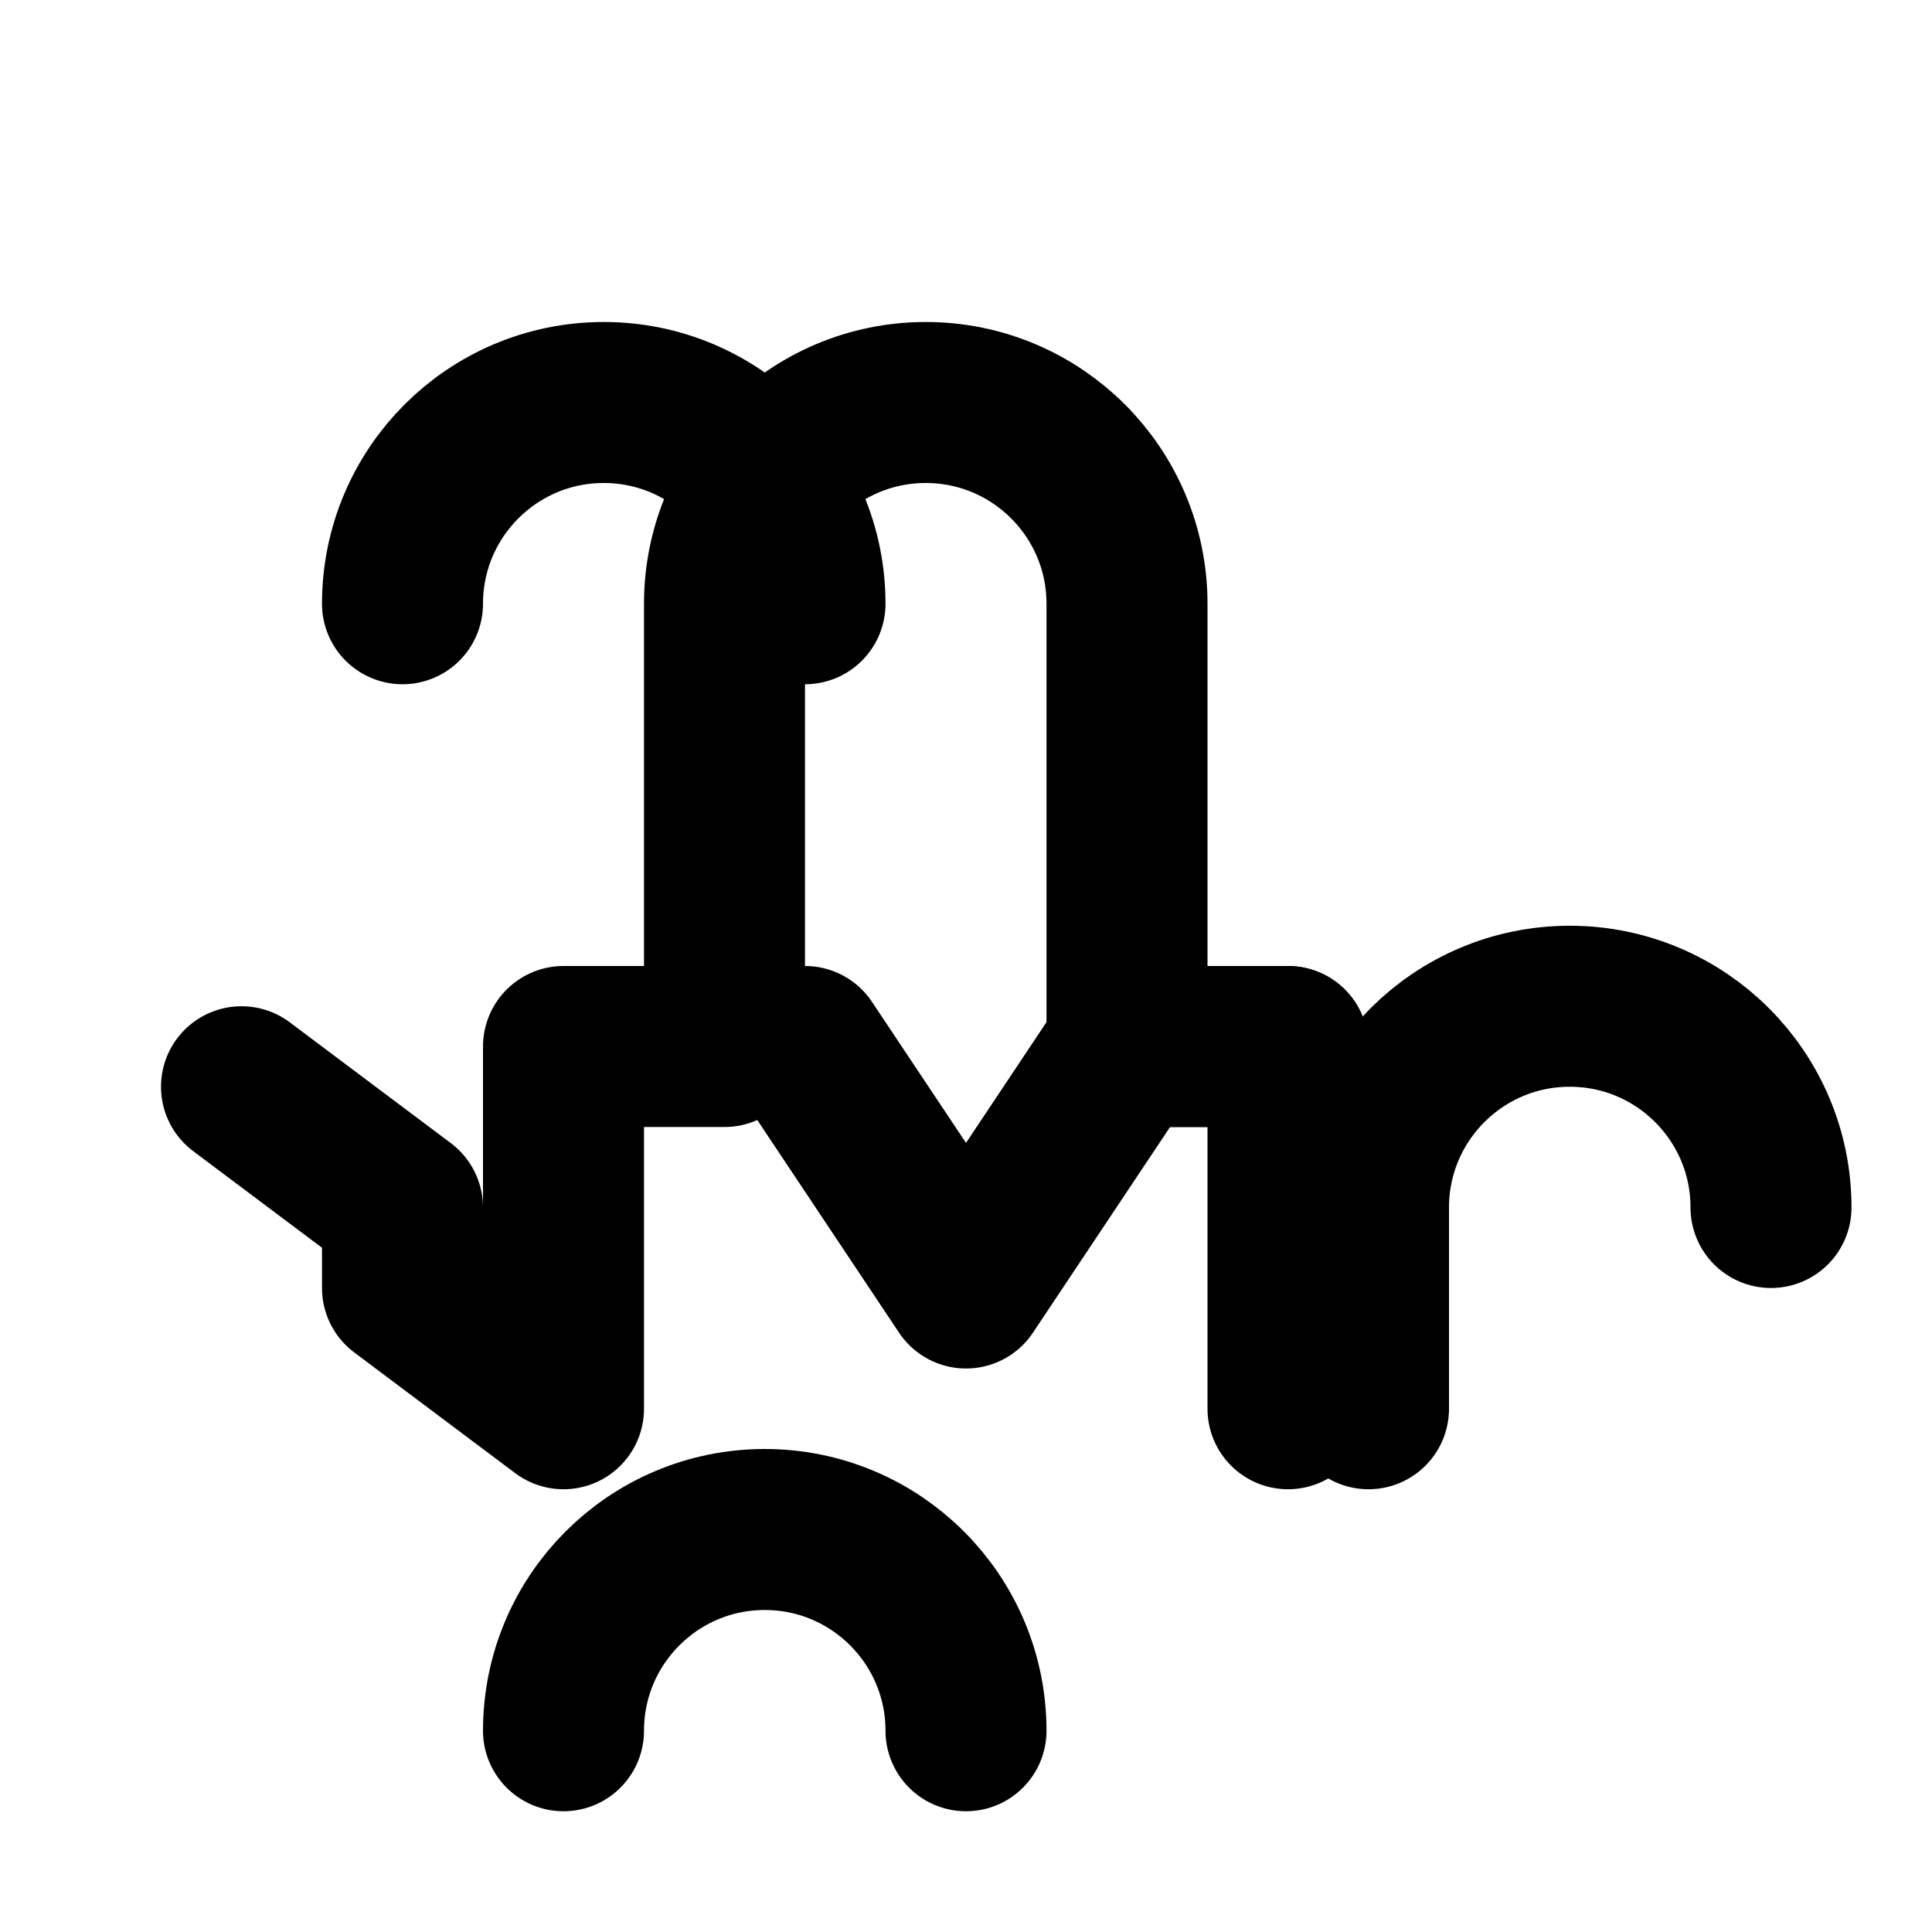
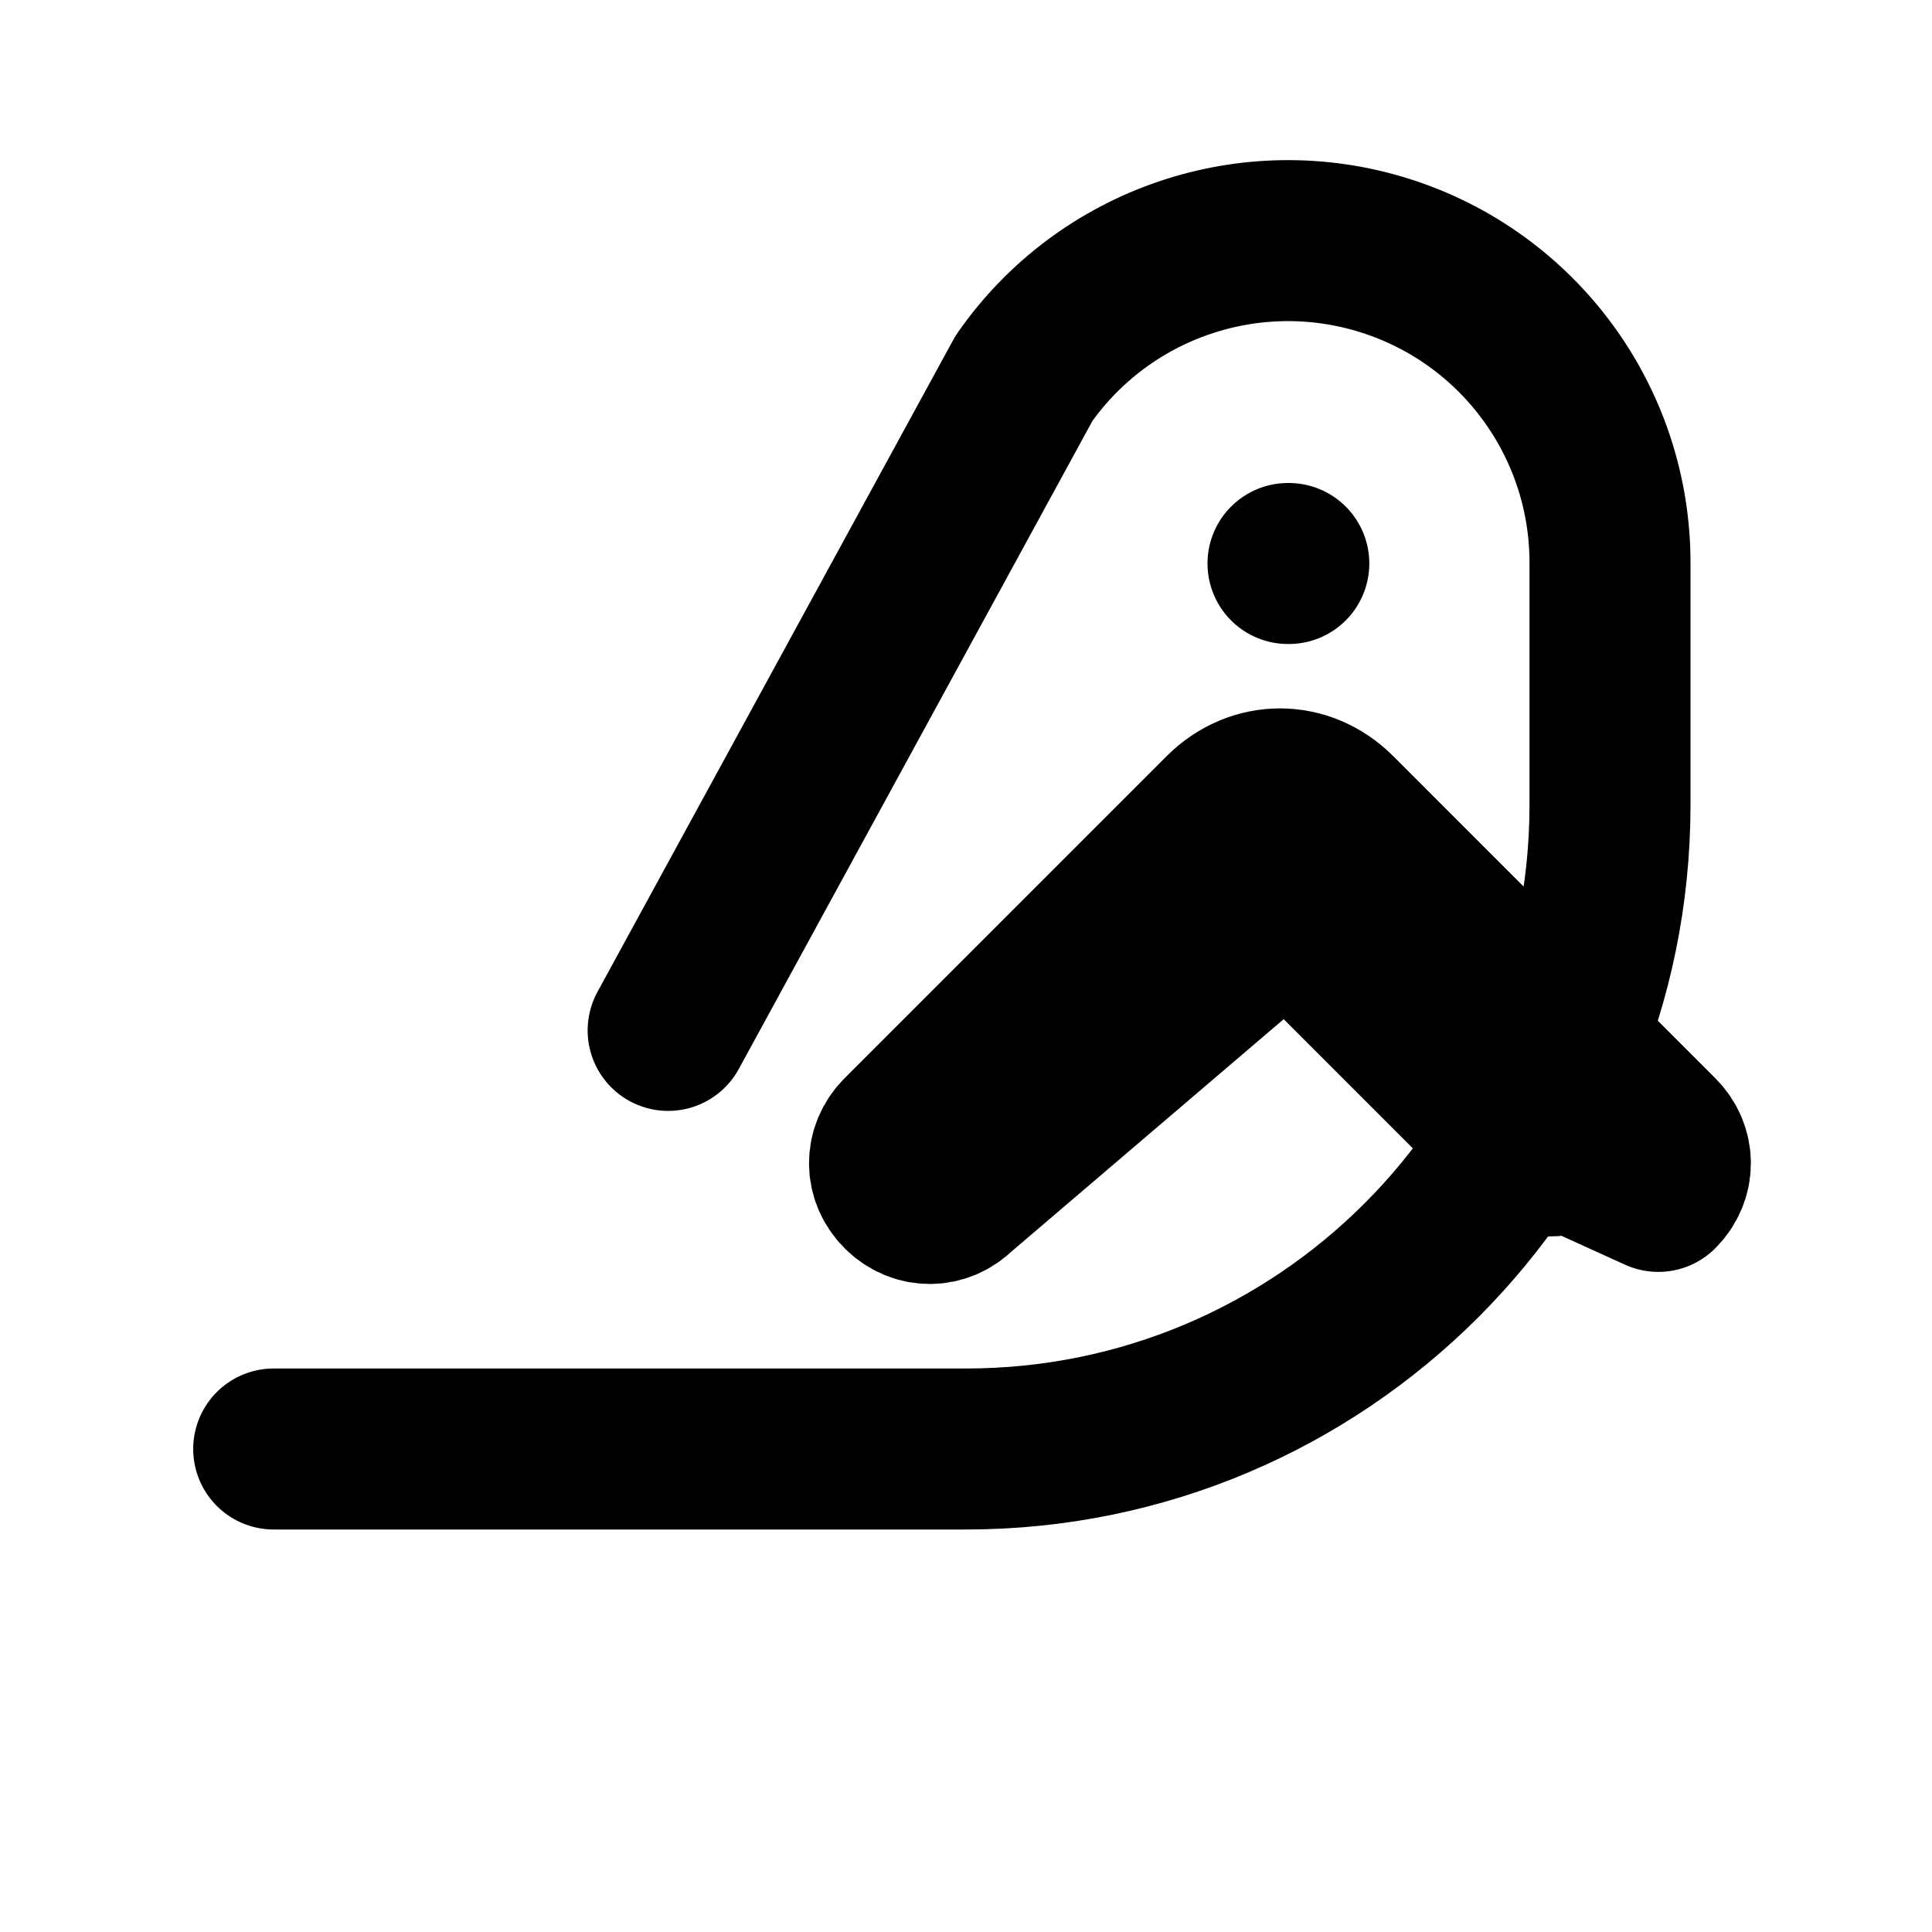
<svg xmlns="http://www.w3.org/2000/svg" width="24" height="24" viewBox="0 0 24 24" fill="none" stroke="currentColor" stroke-width="2" stroke-linecap="round" stroke-linejoin="round" class="lucide lucide-bird">
-   <path d="M16 17.5V13h-2V7.5a2.5 2.5 0 0 0-5 0V13H7v4.5l-2-1.5V15l-2-1.5" />
-   <path d="m14 13-2 3-2-3" />
-   <path d="M10 7.5a2.5 2.5 0 0 0-5 0" />
-   <path d="M12 21.5a2.5 2.5 0 0 0-5 0" />
-   <path d="M14 13h2" />
-   <path d="M22 15a2.5 2.5 0 0 0-5 0v2.5" />
+   <path d="M16 7h.01" />
+   <path d="M3.4 18H12a8 8 0 0 0 8-8V7a4 4 0 0 0-7.28-2.3L8.3 12.8" />
+   <path d="M20.6 14.8c.2-.2.2-.5 0-.7l-4-4c-.4-.4-1-.4-1.4 0l-4 4c-.2.2-.2.5 0 .7c.2.2.5.2.7 0L16 11.3l2.8 2.8c.2.3.5.3.7.2z" />
</svg>
